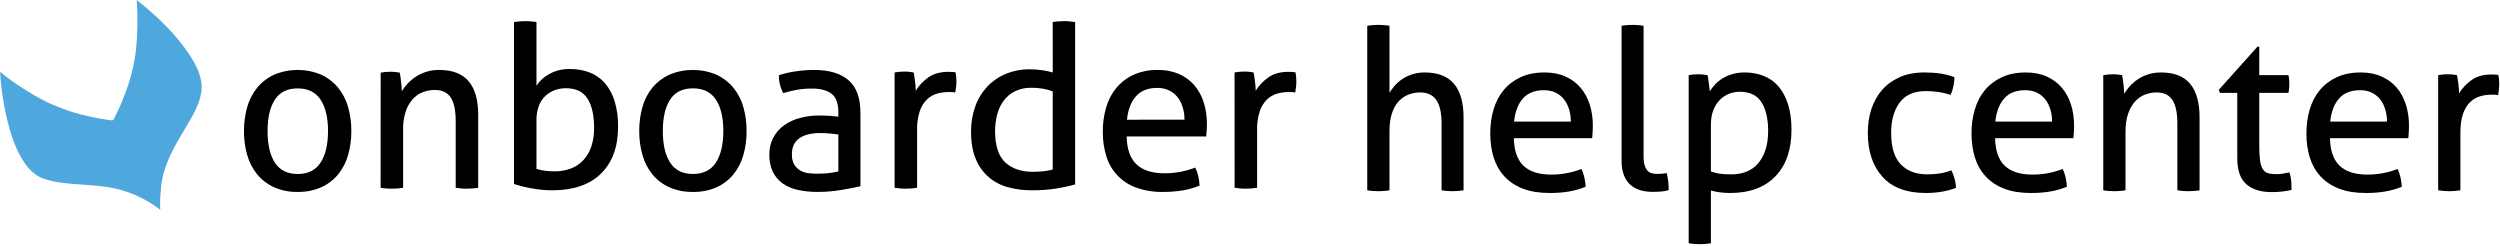
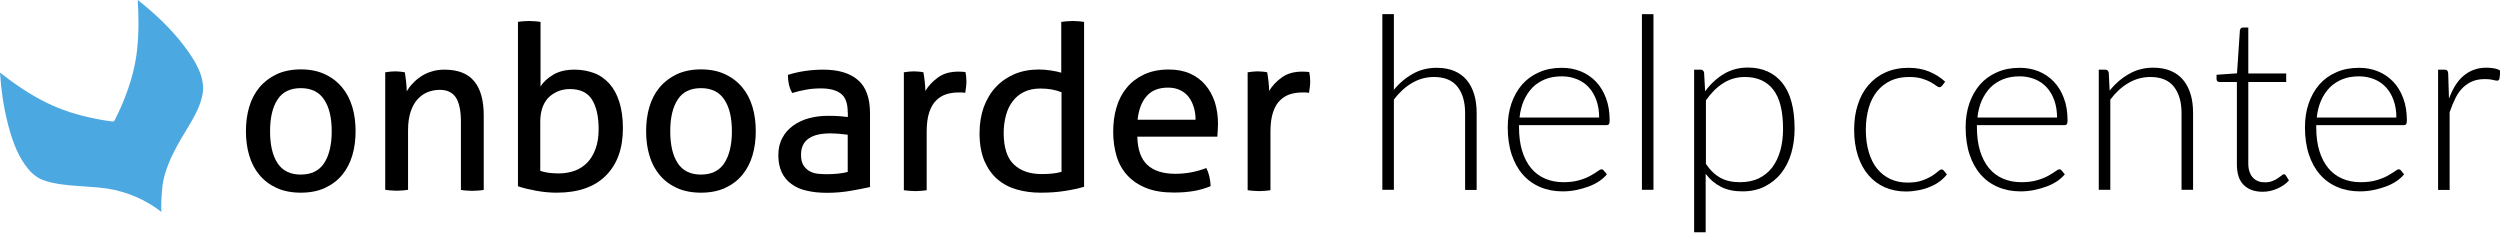
- <svg xmlns="http://www.w3.org/2000/svg" width="1537px" height="151px" viewBox="0 0 1537 151" version="1.1">
-   <defs />
-   <g id="Page-1" stroke="none" stroke-width="1" fill="none" fill-rule="evenodd">
-     <g id="Desktop" transform="translate(-117, -124)">
-       <g id="Group" transform="translate(117, 124)">
-         <g id="Group-6" transform="translate(840, 15)" fill="#000000">
-           <path d="M0.588,0.846 C1.6,0.662 2.727,0.524 3.969,0.432 C5.211,0.34 6.338,0.294 7.35,0.294 C8.362,0.294 9.512,0.34 10.8,0.432 C12.088,0.524 13.238,0.662 14.25,0.846 L14.25,41.97 C15.078,40.682 16.113,39.302 17.355,37.83 C18.597,36.358 20.115,35.001 21.909,33.759 C23.703,32.517 25.773,31.505 28.119,30.723 C30.465,29.941 33.064,29.55 35.916,29.55 C44.012,29.55 50.015,31.873 53.925,36.519 C57.835,41.165 59.79,48.042 59.79,57.15 L59.79,102 C58.778,102.184 57.651,102.322 56.409,102.414 C55.167,102.506 54.04,102.552 53.028,102.552 C52.016,102.552 50.889,102.506 49.647,102.414 C48.405,102.322 47.278,102.184 46.266,102 L46.266,60.876 C46.266,54.344 45.185,49.537 43.023,46.455 C40.861,43.373 37.572,41.832 33.156,41.832 C30.672,41.832 28.28,42.269 25.98,43.143 C23.68,44.017 21.656,45.397 19.908,47.283 C18.16,49.169 16.78,51.63 15.768,54.666 C14.756,57.702 14.25,61.382 14.25,65.706 L14.25,102 C13.238,102.184 12.088,102.322 10.8,102.414 C9.512,102.506 8.362,102.552 7.35,102.552 C6.43,102.552 5.326,102.506 4.038,102.414 C2.75,102.322 1.6,102.184 0.588,102 L0.588,0.846 Z M90.702,69.984 C90.886,77.712 92.887,83.37 96.705,86.958 C100.523,90.546 106.158,92.34 113.61,92.34 C120.142,92.34 126.352,91.19 132.24,88.89 C132.976,90.27 133.574,91.949 134.034,93.927 C134.494,95.905 134.77,97.86 134.862,99.792 C131.826,101.08 128.491,102.046 124.857,102.69 C121.223,103.334 117.198,103.656 112.782,103.656 C106.342,103.656 100.822,102.759 96.222,100.965 C91.622,99.171 87.827,96.641 84.837,93.375 C81.847,90.109 79.662,86.245 78.282,81.783 C76.902,77.321 76.212,72.422 76.212,67.086 C76.212,61.842 76.879,56.943 78.213,52.389 C79.547,47.835 81.594,43.879 84.354,40.521 C87.114,37.163 90.587,34.495 94.773,32.517 C98.959,30.539 103.904,29.55 109.608,29.55 C114.484,29.55 118.762,30.378 122.442,32.034 C126.122,33.69 129.204,35.967 131.688,38.865 C134.172,41.763 136.058,45.213 137.346,49.215 C138.634,53.217 139.278,57.564 139.278,62.256 C139.278,63.544 139.232,64.901 139.14,66.327 C139.048,67.753 138.956,68.972 138.864,69.984 L90.702,69.984 Z M125.754,59.772 C125.754,57.196 125.409,54.735 124.719,52.389 C124.029,50.043 123.017,47.996 121.683,46.248 C120.349,44.5 118.647,43.097 116.577,42.039 C114.507,40.981 112.046,40.452 109.194,40.452 C103.582,40.452 99.281,42.154 96.291,45.558 C93.301,48.962 91.484,53.7 90.84,59.772 L125.754,59.772 Z M156.942,0.846 C157.954,0.662 159.081,0.524 160.323,0.432 C161.565,0.34 162.692,0.294 163.704,0.294 C164.716,0.294 165.843,0.34 167.085,0.432 C168.327,0.524 169.454,0.662 170.466,0.846 L170.466,80.61 C170.466,83.186 170.696,85.21 171.156,86.682 C171.616,88.154 172.237,89.281 173.019,90.063 C173.801,90.845 174.721,91.351 175.779,91.581 C176.837,91.811 177.964,91.926 179.16,91.926 C179.988,91.926 180.931,91.88 181.989,91.788 C183.047,91.696 183.944,91.558 184.68,91.374 C185.508,94.594 185.922,98.09 185.922,101.862 C184.634,102.322 183.07,102.621 181.23,102.759 C179.39,102.897 177.688,102.966 176.124,102.966 C173.456,102.966 170.972,102.644 168.672,102 C166.372,101.356 164.348,100.298 162.6,98.826 C160.852,97.354 159.472,95.376 158.46,92.892 C157.448,90.408 156.942,87.326 156.942,83.646 L156.942,0.846 Z M198.204,31.206 C199.124,31.022 200.067,30.884 201.033,30.792 C201.999,30.7 202.988,30.654 204,30.654 C204.92,30.654 205.886,30.7 206.898,30.792 C207.91,30.884 208.876,31.022 209.796,31.206 C209.888,31.39 210.003,31.965 210.141,32.931 C210.279,33.897 210.417,34.932 210.555,36.036 C210.693,37.14 210.831,38.198 210.969,39.21 C211.107,40.222 211.176,40.866 211.176,41.142 C212.096,39.67 213.2,38.244 214.488,36.864 C215.776,35.484 217.317,34.242 219.111,33.138 C220.905,32.034 222.929,31.16 225.183,30.516 C227.437,29.872 229.944,29.55 232.704,29.55 C236.844,29.55 240.685,30.24 244.227,31.62 C247.769,33 250.805,35.139 253.335,38.037 C255.865,40.935 257.843,44.615 259.269,49.077 C260.695,53.539 261.408,58.806 261.408,64.878 C261.408,77.022 258.119,86.521 251.541,93.375 C244.963,100.229 235.648,103.656 223.596,103.656 C221.572,103.656 219.502,103.518 217.386,103.242 C215.27,102.966 213.43,102.598 211.866,102.138 L211.866,134.568 C210.762,134.752 209.589,134.89 208.347,134.982 C207.105,135.074 205.978,135.12 204.966,135.12 C203.954,135.12 202.827,135.074 201.585,134.982 C200.343,134.89 199.216,134.752 198.204,134.568 L198.204,31.206 Z M211.866,90.408 C213.614,91.052 215.408,91.512 217.248,91.788 C219.088,92.064 221.48,92.202 224.424,92.202 C227.736,92.202 230.772,91.673 233.532,90.615 C236.292,89.557 238.661,87.924 240.639,85.716 C242.617,83.508 244.181,80.725 245.331,77.367 C246.481,74.009 247.056,70.03 247.056,65.43 C247.056,58.07 245.699,52.228 242.985,47.904 C240.271,43.58 235.832,41.418 229.668,41.418 C227.368,41.418 225.16,41.832 223.044,42.66 C220.928,43.488 219.042,44.73 217.386,46.386 C215.73,48.042 214.396,50.135 213.384,52.665 C212.372,55.195 211.866,58.208 211.866,61.704 L211.866,90.408 Z M359.664,89.718 C360.4,91.006 361.044,92.616 361.596,94.548 C362.148,96.48 362.47,98.458 362.562,100.482 C357.134,102.598 350.924,103.656 343.932,103.656 C332.156,103.656 323.278,100.321 317.298,93.651 C311.318,86.981 308.328,77.988 308.328,66.672 C308.328,61.428 309.064,56.552 310.536,52.044 C312.008,47.536 314.193,43.626 317.091,40.314 C319.989,37.002 323.6,34.38 327.924,32.448 C332.248,30.516 337.262,29.55 342.966,29.55 C346.83,29.55 350.234,29.78 353.178,30.24 C356.122,30.7 358.928,31.436 361.596,32.448 C361.596,34.012 361.389,35.829 360.975,37.899 C360.561,39.969 359.986,41.786 359.25,43.35 C354.742,41.786 349.59,41.004 343.794,41.004 C336.71,41.004 331.42,43.35 327.924,48.042 C324.428,52.734 322.68,58.944 322.68,66.672 C322.68,75.504 324.658,81.967 328.614,86.061 C332.57,90.155 337.998,92.202 344.898,92.202 C347.658,92.202 350.211,92.018 352.557,91.65 C354.903,91.282 357.272,90.638 359.664,89.718 Z M386.574,69.984 C386.758,77.712 388.759,83.37 392.577,86.958 C396.395,90.546 402.03,92.34 409.482,92.34 C416.014,92.34 422.224,91.19 428.112,88.89 C428.848,90.27 429.446,91.949 429.906,93.927 C430.366,95.905 430.642,97.86 430.734,99.792 C427.698,101.08 424.363,102.046 420.729,102.69 C417.095,103.334 413.07,103.656 408.654,103.656 C402.214,103.656 396.694,102.759 392.094,100.965 C387.494,99.171 383.699,96.641 380.709,93.375 C377.719,90.109 375.534,86.245 374.154,81.783 C372.774,77.321 372.084,72.422 372.084,67.086 C372.084,61.842 372.751,56.943 374.085,52.389 C375.419,47.835 377.466,43.879 380.226,40.521 C382.986,37.163 386.459,34.495 390.645,32.517 C394.831,30.539 399.776,29.55 405.48,29.55 C410.356,29.55 414.634,30.378 418.314,32.034 C421.994,33.69 425.076,35.967 427.56,38.865 C430.044,41.763 431.93,45.213 433.218,49.215 C434.506,53.217 435.15,57.564 435.15,62.256 C435.15,63.544 435.104,64.901 435.012,66.327 C434.92,67.753 434.828,68.972 434.736,69.984 L386.574,69.984 Z M421.626,59.772 C421.626,57.196 421.281,54.735 420.591,52.389 C419.901,50.043 418.889,47.996 417.555,46.248 C416.221,44.5 414.519,43.097 412.449,42.039 C410.379,40.981 407.918,40.452 405.066,40.452 C399.454,40.452 395.153,42.154 392.163,45.558 C389.173,48.962 387.356,53.7 386.712,59.772 L421.626,59.772 Z M453.09,31.206 C454.102,31.022 455.091,30.884 456.057,30.792 C457.023,30.7 458.012,30.654 459.024,30.654 C460.036,30.654 460.979,30.7 461.853,30.792 C462.727,30.884 463.67,31.022 464.682,31.206 C464.958,32.586 465.234,34.449 465.51,36.795 C465.786,39.141 465.924,41.096 465.924,42.66 C466.844,41.096 468.017,39.532 469.443,37.968 C470.869,36.404 472.502,35.001 474.342,33.759 C476.182,32.517 478.298,31.505 480.69,30.723 C483.082,29.941 485.704,29.55 488.556,29.55 C496.652,29.55 502.632,31.873 506.496,36.519 C510.36,41.165 512.292,48.042 512.292,57.15 L512.292,102 C511.28,102.184 510.13,102.322 508.842,102.414 C507.554,102.506 506.404,102.552 505.392,102.552 C504.38,102.552 503.253,102.506 502.011,102.414 C500.769,102.322 499.642,102.184 498.63,102 L498.63,60.876 C498.63,54.344 497.618,49.537 495.594,46.455 C493.57,43.373 490.35,41.832 485.934,41.832 C483.358,41.832 480.92,42.292 478.62,43.212 C476.32,44.132 474.296,45.558 472.548,47.49 C470.8,49.422 469.397,51.929 468.339,55.011 C467.281,58.093 466.752,61.796 466.752,66.12 L466.752,102 C465.74,102.184 464.613,102.322 463.371,102.414 C462.129,102.506 461.002,102.552 459.99,102.552 C458.978,102.552 457.828,102.506 456.54,102.414 C455.252,102.322 454.102,102.184 453.09,102 L453.09,31.206 Z M535.476,42.108 L524.712,42.108 L524.16,40.176 L547.896,13.68 L549,13.68 L549,31.206 L566.94,31.206 C567.308,32.77 567.492,34.518 567.492,36.45 C567.492,37.462 567.446,38.428 567.354,39.348 C567.262,40.268 567.124,41.188 566.94,42.108 L549,42.108 L549,74.4 C549,78.264 549.161,81.346 549.483,83.646 C549.805,85.946 550.357,87.717 551.139,88.959 C551.921,90.201 552.979,91.029 554.313,91.443 C555.647,91.857 557.326,92.064 559.35,92.064 C560.914,92.064 562.386,91.949 563.766,91.719 C565.146,91.489 566.388,91.236 567.492,90.96 C568.136,92.8 568.527,94.686 568.665,96.618 C568.803,98.55 568.872,100.252 568.872,101.724 C567.032,102.184 565.1,102.529 563.076,102.759 C561.052,102.989 558.89,103.104 556.59,103.104 C549.966,103.104 544.791,101.494 541.065,98.274 C537.339,95.054 535.476,89.718 535.476,82.266 L535.476,42.108 Z M592.47,69.984 C592.654,77.712 594.655,83.37 598.473,86.958 C602.291,90.546 607.926,92.34 615.378,92.34 C621.91,92.34 628.12,91.19 634.008,88.89 C634.744,90.27 635.342,91.949 635.802,93.927 C636.262,95.905 636.538,97.86 636.63,99.792 C633.594,101.08 630.259,102.046 626.625,102.69 C622.991,103.334 618.966,103.656 614.55,103.656 C608.11,103.656 602.59,102.759 597.99,100.965 C593.39,99.171 589.595,96.641 586.605,93.375 C583.615,90.109 581.43,86.245 580.05,81.783 C578.67,77.321 577.98,72.422 577.98,67.086 C577.98,61.842 578.647,56.943 579.981,52.389 C581.315,47.835 583.362,43.879 586.122,40.521 C588.882,37.163 592.355,34.495 596.541,32.517 C600.727,30.539 605.672,29.55 611.376,29.55 C616.252,29.55 620.53,30.378 624.21,32.034 C627.89,33.69 630.972,35.967 633.456,38.865 C635.94,41.763 637.826,45.213 639.114,49.215 C640.402,53.217 641.046,57.564 641.046,62.256 C641.046,63.544 641,64.901 640.908,66.327 C640.816,67.753 640.724,68.972 640.632,69.984 L592.47,69.984 Z M627.522,59.772 C627.522,57.196 627.177,54.735 626.487,52.389 C625.797,50.043 624.785,47.996 623.451,46.248 C622.117,44.5 620.415,43.097 618.345,42.039 C616.275,40.981 613.814,40.452 610.962,40.452 C605.35,40.452 601.049,42.154 598.059,45.558 C595.069,48.962 593.252,53.7 592.608,59.772 L627.522,59.772 Z M658.986,31.206 C659.998,31.022 660.964,30.884 661.884,30.792 C662.804,30.7 663.77,30.654 664.782,30.654 C665.794,30.654 666.806,30.7 667.818,30.792 C668.83,30.884 669.75,31.022 670.578,31.206 C670.854,32.586 671.13,34.403 671.406,36.657 C671.682,38.911 671.82,40.82 671.82,42.384 C673.752,39.256 676.305,36.542 679.479,34.242 C682.653,31.942 686.724,30.792 691.692,30.792 C692.428,30.792 693.187,30.815 693.969,30.861 C694.751,30.907 695.418,30.976 695.97,31.068 C696.154,31.896 696.292,32.77 696.384,33.69 C696.476,34.61 696.522,35.576 696.522,36.588 C696.522,37.692 696.453,38.842 696.315,40.038 C696.177,41.234 696.016,42.384 695.832,43.488 C695.096,43.304 694.337,43.212 693.555,43.212 L691.692,43.212 C689.208,43.212 686.839,43.557 684.585,44.247 C682.331,44.937 680.307,46.156 678.513,47.904 C676.719,49.652 675.293,52.044 674.235,55.08 C673.177,58.116 672.648,62.026 672.648,66.81 L672.648,102 C671.636,102.184 670.509,102.322 669.267,102.414 C668.025,102.506 666.898,102.552 665.886,102.552 C664.874,102.552 663.747,102.506 662.505,102.414 C661.263,102.322 660.09,102.184 658.986,102 L658.986,31.206 Z" id="onboarder-help-cente" />
-         </g>
-         <g id="Akeneo_Onboarder_Logo" fill-rule="nonzero">
-           <path d="M98.575,129 C98.258,126.309 98.379,121.056 99.17,113.594 C99.764,109.026 100.946,104.553 102.688,100.286 C105.544,92.741 109.751,85.864 113.854,78.941 C117.856,72.212 122.388,64.89 123.718,57.057 C125.477,46.765 118.656,36.222 112.747,28.38 C104.66,17.633 94.61,8.353 84.048,0 C84.786,10.127 84.649,20.299 83.639,30.403 C82.505,39.894 80.175,49.205 76.706,58.115 C74.837,63.047 72.706,67.877 70.323,72.583 C69.569,74.078 69.504,74.105 67.847,73.892 C66.573,73.716 65.298,73.53 64.032,73.326 C61.34,72.899 58.669,72.398 56.02,71.822 C46.545,69.886 37.342,66.803 28.615,62.644 C18.448,57.505 8.856,51.305 0,44.148 C0.626,54.34 2.165,64.456 4.597,74.375 C6.858,83.432 9.901,92.704 15.308,100.425 C18.016,104.286 21.477,107.766 25.935,109.529 C29.987,110.992 34.202,111.958 38.488,112.406 C47.477,113.604 56.588,113.557 65.558,114.921 C77.596,116.699 88.969,121.549 98.575,129" id="Shape" fill="#4EA7DD" />
-           <path d="M183.005,117.992 C178.024,118.101 173.079,117.126 168.504,115.134 C164.507,113.333 160.967,110.636 158.152,107.248 C155.318,103.761 153.225,99.722 152.003,95.382 C150.631,90.557 149.957,85.557 150.002,80.537 C149.963,75.536 150.636,70.555 152.003,65.749 C153.227,61.409 155.32,57.371 158.152,53.882 C160.974,50.486 164.511,47.769 168.504,45.931 C177.781,42.023 188.219,42.023 197.496,45.931 C201.492,47.764 205.03,50.482 207.848,53.882 C210.68,57.371 212.773,61.409 213.997,65.749 C215.364,70.555 216.037,75.536 215.998,80.537 C216.043,85.557 215.369,90.557 213.997,95.382 C212.775,99.722 210.682,103.761 207.848,107.248 C205.037,110.64 201.496,113.337 197.496,115.134 C192.924,117.125 187.982,118.1 183.005,117.992 Z M183.005,106.97 C189.355,106.97 194.048,104.641 197.083,99.984 C200.118,95.326 201.647,88.86 201.672,80.584 C201.672,72.308 200.142,65.866 197.083,61.258 C194.024,56.65 189.331,54.346 183.005,54.346 C176.654,54.346 171.982,56.65 168.99,61.258 C165.999,65.866 164.503,72.308 164.503,80.584 C164.503,88.872 165.999,95.339 168.99,99.984 C171.982,104.629 176.654,106.957 183.005,106.97 Z" id="Shape" fill="#000000" />
-           <path d="M234.028,44.652 C235.05,44.469 236.054,44.331 237.03,44.24 C238.006,44.148 239.009,44.102 240.032,44.102 C240.991,44.099 241.949,44.145 242.903,44.24 C243.786,44.331 244.762,44.469 245.766,44.652 C246.045,46.041 246.327,47.906 246.612,50.248 C246.863,52.192 247.003,54.149 247.03,56.11 C248.049,54.427 249.242,52.853 250.589,51.413 C252.071,49.825 253.737,48.415 255.552,47.212 C259.818,44.417 264.837,42.95 269.957,43.001 C278.154,43.001 284.211,45.322 288.126,49.964 C292.042,54.605 294,61.482 294,70.594 L294,115.45 C292.844,115.649 291.677,115.787 290.506,115.862 C289.204,115.954 288.033,116 287.011,116 C285.989,116 284.846,116 283.582,115.862 C282.435,115.784 281.294,115.646 280.162,115.45 L280.162,74.327 C280.162,67.796 279.136,62.989 277.086,59.907 C275.035,56.825 271.773,55.296 267.299,55.321 C264.754,55.303 262.23,55.77 259.864,56.697 C257.506,57.633 255.401,59.096 253.712,60.971 C251.786,63.166 250.335,65.726 249.446,68.493 C248.295,72.083 247.751,75.837 247.838,79.602 L247.838,115.45 C246.703,115.646 245.559,115.784 244.409,115.862 C243.154,115.954 242.011,116 240.989,116 C239.967,116 238.796,116 237.494,115.862 C236.323,115.787 235.156,115.649 234,115.45 L234.028,44.652 Z" id="Shape" fill="#000000" />
-           <path d="M316,13.554 C317.134,13.357 318.277,13.218 319.425,13.138 C320.662,13.046 321.803,13 322.849,13 C323.87,13 325.03,13 326.339,13.138 C327.508,13.215 328.673,13.354 329.828,13.554 L329.828,52.71 C331.781,49.672 334.488,47.186 337.689,45.491 C341.621,43.356 346.055,42.301 350.533,42.436 C354.585,42.395 358.609,43.099 362.403,44.513 C366,45.883 369.21,48.1 371.758,50.974 C374.536,54.205 376.604,57.978 377.828,62.051 C379.366,67.21 380.096,72.575 379.99,77.955 C379.99,90.176 376.525,99.733 369.596,106.625 C362.666,113.517 352.668,116.975 339.601,117 C335.36,116.985 331.13,116.59 326.96,115.818 C323.245,115.185 319.582,114.281 316,113.114 L316,13.554 Z M329.828,103.81 C331.575,104.382 333.375,104.778 335.202,104.991 C337.17,105.224 339.15,105.338 341.132,105.333 C344.387,105.356 347.62,104.806 350.682,103.708 C353.556,102.685 356.158,101.024 358.292,98.853 C360.557,96.47 362.293,93.639 363.387,90.545 C364.71,86.685 365.338,82.623 365.243,78.546 C365.243,70.866 363.894,64.894 361.197,60.629 C358.499,56.365 354.044,54.233 347.833,54.233 C345.674,54.238 343.53,54.59 341.485,55.276 C339.352,55.996 337.384,57.128 335.693,58.608 C333.817,60.289 332.359,62.381 331.434,64.718 C330.289,67.659 329.743,70.797 329.828,73.949 L329.828,103.81 Z" id="Shape" fill="#000000" />
-           <path d="M426.018,117.99 C421.025,118.105 416.067,117.129 411.48,115.131 C407.476,113.331 403.93,110.633 401.112,107.24 C398.286,103.742 396.206,99.69 395.005,95.339 C393.628,90.512 392.953,85.509 393.003,80.486 C392.958,75.481 393.633,70.497 395.005,65.688 C396.223,61.345 398.314,57.303 401.149,53.815 C403.97,50.444 407.5,47.752 411.48,45.933 C420.764,42.022 431.208,42.022 440.492,45.933 C444.488,47.772 448.028,50.49 450.851,53.889 C453.686,57.377 455.777,61.419 456.995,65.762 C458.367,70.571 459.042,75.556 458.997,80.56 C459.047,85.583 458.372,90.587 456.995,95.413 C455.779,99.757 453.687,103.8 450.851,107.287 C448.035,110.677 444.492,113.375 440.492,115.178 C435.921,117.149 430.986,118.108 426.018,117.99 Z M426.018,106.962 C432.374,106.962 437.073,104.632 440.116,99.971 C443.158,95.311 444.689,88.841 444.707,80.56 C444.707,72.279 443.177,65.834 440.116,61.223 C437.054,56.612 432.355,54.307 426.018,54.307 C419.663,54.307 414.989,56.612 411.995,61.223 C409.001,65.834 407.504,72.279 407.504,80.56 C407.504,88.853 409.001,95.324 411.995,99.971 C414.989,104.619 419.663,106.949 426.018,106.962 Z" id="Shape" fill="#000000" />
-           <path d="M515.423,69.079 C515.423,63.583 514.024,59.764 511.227,57.622 C508.429,55.481 504.368,54.426 499.046,54.457 C495.971,54.442 492.9,54.7 489.871,55.227 C487.056,55.729 484.275,56.402 481.542,57.242 C479.698,53.863 478.784,50.058 478.89,46.212 C482.316,45.128 485.828,44.333 489.387,43.836 C493.047,43.291 496.741,43.012 500.442,43 C509.747,43 516.841,45.117 521.723,49.35 C526.605,53.584 529.031,60.358 529,69.673 L529,114.506 C525.737,115.249 521.769,116.016 517.098,116.809 C512.382,117.604 507.607,118.001 502.824,117.997 C498.661,118.04 494.507,117.619 490.438,116.744 C487.067,116.043 483.875,114.663 481.059,112.687 C478.508,110.847 476.46,108.399 475.103,105.566 C473.624,102.277 472.908,98.697 473.009,95.093 C472.805,87.922 476.224,81.128 482.11,77.008 C485.032,74.945 488.304,73.429 491.769,72.533 C495.505,71.532 499.356,71.026 503.224,71.029 C506.214,71.029 508.664,71.1 510.575,71.242 C512.483,71.382 514.093,71.549 515.405,71.734 L515.423,69.079 Z M515.423,82.625 C514.018,82.439 512.25,82.253 510.101,82.068 C507.951,81.882 506.136,81.789 504.648,81.789 C498.86,81.789 494.449,82.86 491.415,85.001 C488.382,87.143 486.865,90.402 486.865,94.777 C486.742,97.067 487.274,99.343 488.401,101.341 C489.357,102.856 490.683,104.105 492.253,104.971 C493.835,105.821 495.572,106.346 497.362,106.513 C499.223,106.698 501,106.791 502.684,106.791 C504.903,106.786 507.121,106.668 509.328,106.438 C511.384,106.245 513.422,105.894 515.423,105.389 L515.423,82.625 Z" id="Shape" fill="#000000" />
-           <path d="M550.009,44.551 C551.031,44.367 552.006,44.23 552.935,44.138 C553.863,44.046 554.848,44 555.869,44 C556.891,44 557.921,44 558.943,44.138 C559.879,44.217 560.81,44.355 561.729,44.551 C562.007,45.941 562.286,47.763 562.565,50.017 C562.826,51.917 562.968,53.831 562.992,55.749 C565.004,52.551 567.636,49.779 570.737,47.592 C573.956,45.307 578.082,44.165 583.115,44.165 C583.858,44.165 584.629,44.165 585.418,44.239 C586.096,44.272 586.772,44.339 587.443,44.441 C587.634,45.308 587.773,46.185 587.861,47.068 C587.954,47.987 588,48.96 588,49.971 C587.999,51.125 587.93,52.278 587.796,53.425 C587.656,54.628 587.489,55.776 587.304,56.879 C586.55,56.694 585.777,56.601 585,56.603 L583.143,56.603 C580.691,56.58 578.25,56.921 575.9,57.614 C573.58,58.327 571.47,59.589 569.752,61.288 C567.765,63.317 566.283,65.777 565.425,68.472 C564.244,72.271 563.704,76.238 563.827,80.211 L563.827,115.449 C562.693,115.646 561.55,115.784 560.401,115.862 C559.147,115.954 558.005,116 556.983,116 C555.962,116 554.81,116 553.557,115.862 C552.303,115.724 551.114,115.633 550,115.449 L550.009,44.551 Z" id="Shape" fill="#000000" />
-           <path d="M647.217,13.554 C648.381,13.353 649.554,13.215 650.733,13.138 C652.051,13.046 653.173,13 654.109,13 C655.044,13 656.297,13 657.559,13.138 C658.713,13.217 659.861,13.356 661,13.554 L661,113.389 C657.073,114.484 653.083,115.341 649.05,115.955 C644.16,116.683 639.221,117.032 634.276,116.998 C629.407,117.03 624.556,116.409 619.857,115.152 C610.819,112.835 603.434,106.418 599.959,97.863 C597.989,93.334 597.004,87.735 597.004,81.064 C596.933,75.724 597.813,70.413 599.603,65.373 C601.203,60.87 603.717,56.736 606.99,53.226 C610.198,49.829 614.107,47.154 618.454,45.38 C623.162,43.481 628.209,42.539 633.294,42.611 C635.767,42.613 638.236,42.798 640.681,43.165 C642.893,43.475 645.08,43.937 647.226,44.549 L647.217,13.554 Z M647.217,56.179 C645.265,55.419 643.237,54.862 641.167,54.518 C638.844,54.132 636.491,53.943 634.136,53.955 C630.688,53.873 627.268,54.588 624.149,56.041 C621.405,57.371 619.018,59.322 617.183,61.736 C615.282,64.298 613.898,67.196 613.106,70.274 C612.187,73.789 611.738,77.407 611.769,81.036 C611.862,89.836 613.972,96.131 618.099,99.922 C622.226,103.712 627.852,105.611 634.977,105.617 C637.235,105.625 639.493,105.508 641.738,105.266 C643.591,105.074 645.424,104.725 647.217,104.223 L647.217,56.179 Z" id="Shape" fill="#000000" />
-           <path d="M692.663,83.893 C692.85,91.725 694.879,97.456 698.751,101.084 C702.623,104.712 708.342,106.529 715.907,106.536 C722.373,106.564 728.787,105.376 734.812,103.034 C735.651,104.65 736.277,106.367 736.674,108.142 C737.132,110.091 737.413,112.078 737.511,114.077 C734.25,115.43 730.847,116.415 727.365,117.012 C723.318,117.691 719.219,118.018 715.115,117.987 C709.391,118.122 703.692,117.2 698.304,115.266 C689.491,112.044 682.736,104.836 680.106,95.846 C678.661,91.026 677.951,86.017 678.003,80.986 C677.969,75.962 678.652,70.958 680.032,66.126 C681.269,61.741 683.391,57.655 686.268,54.118 C689.139,50.661 692.749,47.89 696.834,46.01 C701.57,43.912 706.714,42.887 711.895,43.01 C716.369,42.914 720.812,43.772 724.926,45.527 C728.53,47.102 731.733,49.463 734.3,52.437 C736.891,55.496 738.841,59.042 740.034,62.866 C741.377,67.139 742.04,71.595 741.998,76.073 C741.998,77.383 741.998,78.748 741.858,80.197 C741.719,81.645 741.672,82.871 741.579,83.912 L692.663,83.893 Z M728.231,73.556 C728.235,71.042 727.881,68.54 727.179,66.126 C726.541,63.885 725.497,61.779 724.098,59.913 C722.711,58.123 720.939,56.666 718.913,55.65 C716.593,54.535 714.041,53.984 711.466,54.043 C705.782,54.043 701.42,55.768 698.379,59.216 C695.338,62.665 693.495,67.46 692.85,73.603 L728.231,73.556 Z" id="Shape" fill="#000000" />
-           <path d="M759,44.551 C760.022,44.367 760.997,44.23 761.926,44.138 C762.855,44.046 763.839,44 764.861,44 C765.883,44 766.914,44 767.936,44.138 C768.873,44.217 769.803,44.355 770.722,44.551 C771.001,45.941 771.28,47.763 771.558,50.017 C771.82,51.917 771.962,53.831 771.986,55.749 C774.015,52.546 776.667,49.773 779.788,47.592 C782.971,45.307 787.08,44.165 792.114,44.165 C792.857,44.165 793.628,44.165 794.418,44.239 C795.096,44.272 795.772,44.339 796.443,44.441 C796.634,45.308 796.773,46.185 796.861,47.068 C796.954,47.987 797,48.96 797,49.971 C796.999,51.125 796.93,52.278 796.796,53.425 C796.656,54.628 796.489,55.776 796.303,56.879 C795.55,56.694 794.776,56.601 794,56.603 L792.142,56.603 C789.704,56.593 787.277,56.943 784.943,57.641 C782.623,58.355 780.512,59.616 778.794,61.316 C776.807,63.345 775.324,65.805 774.466,68.499 C773.28,72.301 772.737,76.271 772.859,80.248 L772.859,115.449 C771.724,115.646 770.58,115.784 769.431,115.862 C768.177,115.954 767.035,116 766.013,116 C764.991,116 763.849,116 762.585,115.862 C761.322,115.724 760.143,115.633 759.028,115.449 L759,44.551 Z" id="Shape" fill="#000000" />
-         </g>
+ <svg xmlns="http://www.w3.org/2000/svg" version="1.1" id="Logo_AKENEO_-_Couleur_-_Fond_Noir" x="0px" y="0px" width="1906px" height="178px" viewBox="0 0 1906 178" style="enable-background:new 0 0 1906 178;" xml:space="preserve">
+   <style type="text/css">
+ 	.st0{fill:#4CA8E0;}
+ </style>
+   <g>
+     <g>
+       <g>
+         <path class="st0" d="M123.1,161.6c-0.4-3.4-0.2-9.9,0.7-19.3c0.6-5.7,2.3-11.3,4.4-16.7c3.6-9.4,8.8-18.1,14-26.7     c5-8.4,10.7-17.6,12.3-27.4c2.2-12.9-6.3-26.1-13.7-35.9C130.7,22.1,118.2,10.4,105,0c0.8,12.4,0.9,25.5-0.5,38.1     c-1.3,11.9-4.4,23.5-8.7,34.7c-2.3,6.2-5,12.2-8,18.1c-0.9,1.9-1,1.9-3.1,1.6c-1.6-0.2-3.2-0.4-4.8-0.7c-3.4-0.5-6.7-1.2-10-1.9     c-11.8-2.5-23.4-6.2-34.2-11.5C23,72.2,11.1,64.1,0,55.3C0.8,68,2.6,80.8,5.7,93.1c2.8,11.4,6.6,23,13.4,32.6     c3.4,4.8,7.7,9.2,13.3,11.4c5,2,10.4,2.9,15.7,3.6c11.2,1.5,22.6,1.4,33.8,3.1C97,146.2,111,152.2,123.1,161.6" />
      </g>
+       <g>
+         <path d="M229.3,146.9c-7,0-13.1-1.2-18.4-3.6c-5.2-2.4-9.6-5.7-13.1-9.9c-3.5-4.2-6.1-9.1-7.8-14.9c-1.7-5.7-2.5-11.9-2.5-18.5     c0-6.6,0.8-12.8,2.5-18.5c1.7-5.7,4.3-10.7,7.8-14.9c3.5-4.2,7.9-7.5,13.1-10c5.2-2.4,11.4-3.7,18.4-3.7c7,0,13.1,1.2,18.4,3.7     c5.2,2.4,9.6,5.8,13.1,10c3.5,4.2,6.1,9.2,7.8,14.9c1.7,5.7,2.5,11.9,2.5,18.5c0,6.6-0.8,12.8-2.5,18.5     c-1.7,5.7-4.3,10.7-7.8,14.9c-3.5,4.2-7.9,7.5-13.1,9.9S236.3,146.9,229.3,146.9z M229.3,133.1c8,0,14-2.9,17.8-8.7     c3.8-5.8,5.8-13.9,5.8-24.3c0-10.4-1.9-18.4-5.8-24.2c-3.8-5.8-9.8-8.7-17.8-8.7c-8,0-14,2.9-17.7,8.7     c-3.8,5.8-5.7,13.8-5.7,24.2c0,10.4,1.9,18.5,5.7,24.3C215.4,130.2,221.3,133.1,229.3,133.1z" />
+         <path d="M293.8,55.1c1.3-0.2,2.5-0.4,3.8-0.5c1.2-0.1,2.5-0.2,3.8-0.2c1.3,0,2.5,0.1,3.6,0.2c1.1,0.1,2.3,0.3,3.6,0.5     c0.3,1.7,0.7,4.1,1,7.1c0.3,3,0.5,5.4,0.5,7.4c1.2-2,2.6-4,4.5-5.9c1.8-2,3.9-3.8,6.2-5.3c2.3-1.6,5-2.9,8-3.8     c3-1,6.4-1.5,10-1.5c10.3,0,17.8,2.9,22.7,8.8c4.9,5.9,7.3,14.6,7.3,26.1v56.8c-1.3,0.2-2.7,0.4-4.4,0.5     c-1.6,0.1-3.1,0.2-4.4,0.2c-1.3,0-2.7-0.1-4.3-0.2c-1.6-0.1-3-0.3-4.3-0.5V92.7c0-8.3-1.3-14.4-3.8-18.3     c-2.6-3.9-6.6-5.9-12.2-5.9c-3.3,0-6.4,0.6-9.3,1.7c-2.9,1.2-5.5,3-7.7,5.4c-2.2,2.4-4,5.6-5.3,9.5c-1.3,3.9-2,8.6-2,14.1v45.5     c-1.3,0.2-2.7,0.4-4.3,0.5c-1.6,0.1-3,0.2-4.3,0.2c-1.3,0-2.7-0.1-4.4-0.2c-1.6-0.1-3.1-0.3-4.4-0.5V55.1z" />
+         <path d="M394.7,16.7c1.3-0.2,2.7-0.4,4.3-0.5c1.6-0.1,3-0.2,4.3-0.2c1.3,0,2.7,0.1,4.4,0.2c1.6,0.1,3.1,0.3,4.4,0.5V66     c2.1-3.5,5.4-6.5,9.8-9.1c4.4-2.6,9.8-3.8,16.1-3.8c5.4,0,10.3,0.9,14.9,2.6s8.4,4.5,11.7,8.1c3.3,3.7,5.8,8.3,7.6,14     c1.8,5.7,2.7,12.3,2.7,20c0,15.4-4.3,27.4-13,36.1c-8.7,8.7-21.2,13-37.5,13c-5.1,0-10.4-0.5-15.8-1.5c-5.4-1-10-2.1-13.7-3.4     V16.7z M412,130.3c2.1,0.7,4.3,1.2,6.7,1.5c2.4,0.3,4.9,0.4,7.4,0.4c4.3,0,8.3-0.7,12-2c3.7-1.3,6.8-3.4,9.5-6.1     c2.7-2.7,4.8-6.2,6.4-10.5c1.6-4.3,2.4-9.3,2.4-15.1c0-9.7-1.7-17.2-5.1-22.6c-3.4-5.4-9-8-16.8-8c-2.7,0-5.3,0.4-8,1.3     c-2.6,0.9-5,2.3-7.3,4.2c-2.2,1.9-4,4.5-5.3,7.7c-1.3,3.2-2,7.1-2,11.6V130.3z" />
+         <path d="M534.4,146.9c-7,0-13.1-1.2-18.4-3.6c-5.2-2.4-9.6-5.7-13.1-9.9c-3.5-4.2-6.1-9.1-7.8-14.9c-1.7-5.7-2.5-11.9-2.5-18.5     c0-6.6,0.8-12.8,2.5-18.5c1.7-5.7,4.3-10.7,7.8-14.9c3.5-4.2,7.9-7.5,13.1-10c5.2-2.4,11.4-3.7,18.4-3.7c7,0,13.1,1.2,18.4,3.7     c5.2,2.4,9.6,5.8,13.1,10c3.5,4.2,6.1,9.2,7.8,14.9c1.7,5.7,2.5,11.9,2.5,18.5c0,6.6-0.8,12.8-2.5,18.5     c-1.7,5.7-4.3,10.7-7.8,14.9c-3.5,4.2-7.9,7.5-13.1,9.9S541.4,146.9,534.4,146.9z M534.4,133.1c8,0,14-2.9,17.8-8.7     c3.8-5.8,5.8-13.9,5.8-24.3c0-10.4-1.9-18.4-5.8-24.2c-3.8-5.8-9.8-8.7-17.8-8.7s-14,2.9-17.7,8.7c-3.8,5.8-5.7,13.8-5.7,24.2     c0,10.4,1.9,18.5,5.7,24.3C520.5,130.2,526.4,133.1,534.4,133.1z" />
+         <path d="M646.3,85.7c0-6.9-1.7-11.7-5.2-14.3c-3.5-2.7-8.6-4-15.2-4c-4.1,0-7.9,0.3-11.5,1c-3.6,0.6-7,1.5-10.4,2.5     c-2.2-3.8-3.3-8.4-3.3-13.8c4-1.3,8.3-2.3,13.1-3c4.8-0.7,9.4-1,13.8-1c11.7,0,20.5,2.7,26.6,8c6.1,5.3,9.1,13.8,9.1,25.4v56.1     c-4.1,0.9-9,1.9-14.9,2.9c-5.8,1-11.8,1.5-17.8,1.5c-5.7,0-10.9-0.5-15.5-1.6c-4.6-1-8.5-2.7-11.7-5.1c-3.2-2.3-5.7-5.3-7.4-8.9     c-1.7-3.6-2.6-8-2.6-13.1c0-5,1-9.4,3.1-13.2c2-3.8,4.8-6.9,8.3-9.4c3.5-2.5,7.5-4.4,12.1-5.6c4.5-1.2,9.3-1.8,14.3-1.8     c3.7,0,6.8,0.1,9.2,0.3c2.4,0.2,4.4,0.4,6,0.6V85.7z M646.3,102.7c-1.7-0.2-4-0.5-6.6-0.7c-2.7-0.2-5-0.3-6.8-0.3     c-7.2,0-12.7,1.3-16.5,4c-3.8,2.7-5.7,6.8-5.7,12.2c0,3.5,0.6,6.2,1.9,8.2c1.3,2,2.9,3.5,4.8,4.5c1.9,1,4,1.7,6.4,1.9     c2.3,0.2,4.5,0.3,6.6,0.3c2.7,0,5.4-0.1,8.3-0.4c2.9-0.3,5.4-0.7,7.6-1.3V102.7z" />
+         <path d="M689.3,55.1c1.3-0.2,2.5-0.4,3.7-0.5c1.2-0.1,2.4-0.2,3.7-0.2c1.3,0,2.6,0.1,3.8,0.2c1.3,0.1,2.4,0.3,3.5,0.5     c0.3,1.7,0.7,4.1,1,6.9c0.3,2.9,0.5,5.3,0.5,7.3c2.4-4,5.7-7.4,9.7-10.3c4-2.9,9.2-4.4,15.5-4.4c0.9,0,1.9,0,2.9,0.1     c1,0.1,1.8,0.1,2.5,0.3c0.2,1,0.4,2.2,0.5,3.3c0.1,1.2,0.2,2.4,0.2,3.7c0,1.4-0.1,2.9-0.3,4.4c-0.2,1.5-0.4,3-0.6,4.4     c-0.9-0.2-1.9-0.3-2.9-0.3c-1,0-1.8,0-2.4,0c-3.1,0-6.1,0.4-9,1.3c-2.9,0.9-5.4,2.4-7.7,4.6c-2.3,2.2-4.1,5.2-5.4,9.1     c-1.3,3.8-2,8.8-2,14.9v44.6c-1.3,0.2-2.7,0.4-4.3,0.5c-1.6,0.1-3,0.2-4.3,0.2c-1.3,0-2.7-0.1-4.3-0.2c-1.6-0.1-3.1-0.3-4.5-0.5     V55.1z" />
+         <path d="M809.3,16.7c1.3-0.2,2.7-0.4,4.4-0.5c1.6-0.1,3-0.2,4.2-0.2c1.3,0,2.7,0.1,4.3,0.2c1.6,0.1,3,0.3,4.3,0.5v125.7     c-4.4,1.3-9.4,2.4-14.9,3.2c-5.5,0.9-11.6,1.3-18.4,1.3c-6.3,0-12.3-0.8-17.9-2.4c-5.7-1.6-10.6-4.2-14.8-7.8     c-4.2-3.6-7.5-8.3-10-14c-2.4-5.7-3.7-12.8-3.7-21.2c0-7.2,1.1-13.8,3.2-19.8c2.2-5.9,5.2-11,9.2-15.3c4-4.3,8.7-7.5,14.2-9.9     c5.5-2.3,11.7-3.5,18.4-3.5c3,0,6.1,0.2,9.2,0.7c3.1,0.5,5.8,1,8.1,1.7V16.7z M809.3,70.3c-2.3-0.9-4.8-1.6-7.5-2.1     c-2.7-0.5-5.6-0.7-8.7-0.7c-4.8,0-8.9,0.9-12.4,2.6c-3.5,1.7-6.4,4.1-8.7,7.2c-2.3,3-4,6.6-5.1,10.8c-1.1,4.1-1.7,8.7-1.7,13.6     c0.1,11.1,2.7,19,7.9,23.8c5.1,4.8,12.1,7.2,21,7.2c3,0,5.8-0.1,8.4-0.4c2.6-0.3,4.8-0.7,6.8-1.3V70.3z" />
+         <path d="M867.1,104.2c0.2,9.8,2.8,17,7.6,21.5c4.8,4.5,12,6.8,21.4,6.8c8.3,0,16.1-1.5,23.6-4.4c0.9,1.7,1.7,3.9,2.3,6.4     c0.6,2.5,0.9,5,1,7.4c-3.8,1.6-8.1,2.9-12.7,3.7c-4.6,0.8-9.7,1.2-15.3,1.2c-8.2,0-15.2-1.1-21-3.4c-5.8-2.3-10.6-5.5-14.4-9.6     c-3.8-4.1-6.6-9-8.3-14.7c-1.7-5.7-2.6-11.9-2.6-18.6c0-6.6,0.8-12.9,2.5-18.6c1.7-5.8,4.3-10.8,7.8-15     c3.5-4.3,7.9-7.6,13.2-10.1c5.3-2.5,11.6-3.8,18.8-3.8c6.2,0,11.6,1,16.3,3.1c4.7,2.1,8.6,5,11.7,8.7c3.1,3.7,5.5,8,7.2,13.1     c1.6,5.1,2.4,10.6,2.4,16.5c0,1.6-0.1,3.4-0.2,5.2c-0.1,1.8-0.2,3.4-0.3,4.6H867.1z M911.5,91.3c0-3.3-0.4-6.4-1.3-9.4     c-0.9-3-2.2-5.6-3.8-7.8c-1.7-2.2-3.8-4-6.5-5.3c-2.6-1.3-5.7-2-9.4-2c-7.1,0-12.6,2.2-16.3,6.5c-3.8,4.3-6.1,10.3-6.9,18H911.5z     " />
+         <path d="M951.4,55.1c1.3-0.2,2.5-0.4,3.7-0.5c1.2-0.1,2.4-0.2,3.7-0.2c1.3,0,2.6,0.1,3.8,0.2c1.3,0.1,2.4,0.3,3.5,0.5     c0.3,1.7,0.7,4.1,1,6.9c0.3,2.9,0.5,5.3,0.5,7.3c2.4-4,5.7-7.4,9.7-10.3c4-2.9,9.2-4.4,15.5-4.4c0.9,0,1.9,0,2.9,0.1     c1,0.1,1.8,0.1,2.5,0.3c0.2,1,0.4,2.2,0.5,3.3c0.1,1.2,0.2,2.4,0.2,3.7c0,1.4-0.1,2.9-0.3,4.4c-0.2,1.5-0.4,3-0.6,4.4     c-0.9-0.2-1.9-0.3-2.9-0.3c-1,0-1.8,0-2.4,0c-3.1,0-6.1,0.4-9,1.3c-2.9,0.9-5.4,2.4-7.7,4.6c-2.3,2.2-4.1,5.2-5.4,9.1     c-1.3,3.8-2,8.8-2,14.9v44.6c-1.3,0.2-2.7,0.4-4.3,0.5c-1.6,0.1-3,0.2-4.3,0.2c-1.3,0-2.7-0.1-4.3-0.2c-1.6-0.1-3.1-0.3-4.5-0.5     V55.1z" />
+       </g>
+     </g>
+     <g>
+       <path d="M1062.6,68.6c4.2-5.2,9.1-9.3,14.5-12.3c5.4-3.1,11.5-4.6,18.3-4.6c5,0,9.5,0.8,13.3,2.4c3.8,1.6,7,3.9,9.5,6.9    c2.5,3,4.4,6.6,5.7,10.9c1.3,4.2,1.9,9,1.9,14.4v58.5h-8.8V86.2c0-8.6-2-15.3-5.9-20.2c-3.9-4.9-9.9-7.3-17.9-7.3    c-5.9,0-11.5,1.5-16.7,4.6c-5.2,3-9.8,7.3-13.8,12.6v68.8h-8.8V10.8h8.8V68.6z" />
+       <path d="M1158.1,95.3V97c0,6.9,0.8,12.9,2.4,18.1c1.6,5.2,3.9,9.6,6.8,13.1c2.9,3.5,6.5,6.2,10.7,8c4.2,1.8,8.8,2.7,14,2.7    c4.6,0,8.6-0.5,12-1.5c3.4-1,6.2-2.1,8.5-3.4c2.3-1.3,4.1-2.4,5.5-3.4c1.3-1,2.3-1.5,2.9-1.5c0.8,0,1.4,0.3,1.8,0.9l2.4,2.9    c-1.5,1.8-3.4,3.6-5.8,5.2c-2.4,1.6-5.1,3-8.1,4.1c-3,1.1-6.2,2-9.6,2.7c-3.4,0.7-6.8,1-10.3,1c-6.3,0-12-1.1-17.1-3.3    c-5.2-2.2-9.6-5.4-13.2-9.5c-3.7-4.2-6.5-9.3-8.5-15.3c-2-6-3-13-3-20.7c0-6.6,0.9-12.6,2.8-18.2c1.9-5.5,4.6-10.3,8.1-14.4    c3.5-4,7.9-7.2,13-9.4c5.1-2.3,10.9-3.4,17.4-3.4c5.2,0,9.9,0.9,14.4,2.7c4.4,1.8,8.2,4.4,11.5,7.8c3.3,3.4,5.8,7.6,7.7,12.6    c1.9,5,2.8,10.7,2.8,17.1c0,1.3-0.2,2.3-0.6,2.8c-0.4,0.5-1,0.7-1.8,0.7H1158.1z M1219.2,89.7c0-4.9-0.7-9.3-2.1-13.2    c-1.4-3.9-3.3-7.2-5.8-9.9c-2.5-2.7-5.5-4.8-9-6.2c-3.5-1.4-7.3-2.2-11.5-2.2c-4.7,0-9,0.7-12.7,2.2c-3.7,1.5-7,3.6-9.7,6.3    c-2.7,2.8-4.9,6.1-6.6,9.9c-1.7,3.9-2.8,8.2-3.3,13H1219.2z" />
+       <path d="M1260.6,10.8v133.9h-8.8V10.8H1260.6z" />
+       <path d="M1300,69.6c4-5.5,8.8-9.9,14.2-13.2c5.4-3.2,11.5-4.9,18.3-4.9c11.2,0,20,3.9,26.3,11.7c6.3,7.8,9.4,19.5,9.4,35.1    c0,6.7-0.9,12.9-2.6,18.7s-4.3,10.8-7.7,15.1c-3.4,4.3-7.6,7.6-12.5,10.1c-4.9,2.5-10.6,3.7-17.1,3.7c-6.2,0-11.6-1.1-16.1-3.4    c-4.5-2.3-8.5-5.6-11.8-10v44.6h-8.8V53.1h4.9c1.5,0,2.4,0.8,2.7,2.3L1300,69.6z M1300.4,124.7c1.8,2.6,3.6,4.9,5.6,6.7    c1.9,1.8,4,3.3,6.1,4.4c2.1,1.1,4.4,1.9,6.9,2.4c2.4,0.5,5,0.7,7.7,0.7c5.4,0,10.1-1,14.2-2.9c4-2,7.4-4.7,10.2-8.3    c2.7-3.6,4.8-7.9,6.2-12.9c1.4-5,2.1-10.5,2.1-16.5c0-13.6-2.5-23.6-7.5-30c-5-6.4-12.2-9.6-21.6-9.6c-6.1,0-11.6,1.6-16.5,4.7    c-4.9,3.1-9.3,7.5-13.2,13.1V124.7z" />
+       <path d="M1480.6,65.4c-0.3,0.3-0.6,0.6-0.9,0.8c-0.3,0.2-0.7,0.3-1.1,0.3c-0.6,0-1.4-0.4-2.5-1.2c-1-0.8-2.5-1.7-4.2-2.7    c-1.8-1-4-1.9-6.7-2.7s-5.9-1.2-9.7-1.2c-5.3,0-10,0.9-14,2.8c-4.1,1.9-7.5,4.6-10.4,8.1c-2.8,3.5-5,7.7-6.4,12.7    c-1.4,5-2.2,10.5-2.2,16.7c0,6.4,0.8,12.1,2.3,17.1c1.5,5,3.6,9.2,6.4,12.6c2.8,3.4,6.1,6,10,7.8c3.9,1.8,8.3,2.7,13.1,2.7    c4.4,0,8.1-0.5,11.1-1.6c3-1,5.4-2.2,7.4-3.4c1.9-1.2,3.5-2.4,4.6-3.4c1.1-1,2-1.6,2.8-1.6s1.3,0.3,1.8,0.9l2.3,2.9    c-1.4,1.8-3.2,3.6-5.3,5.2c-2.1,1.6-4.6,3-7.3,4.1c-2.7,1.2-5.6,2.1-8.8,2.7c-3.2,0.6-6.5,1-9.9,1c-5.8,0-11.1-1.1-16-3.2    c-4.8-2.1-9-5.2-12.4-9.2c-3.5-4-6.2-8.9-8.1-14.8c-1.9-5.8-2.9-12.5-2.9-19.9c0-7,0.9-13.4,2.8-19.1c1.8-5.8,4.5-10.7,8.1-14.9    c3.6-4.2,7.9-7.4,13-9.7c5.1-2.3,11-3.5,17.6-3.5c5.9,0,11.2,1,15.8,2.9c4.6,1.9,8.6,4.5,12.1,7.7L1480.6,65.4z" />
+       <path d="M1507.2,95.3V97c0,6.9,0.8,12.9,2.4,18.1c1.6,5.2,3.9,9.6,6.8,13.1c2.9,3.5,6.5,6.2,10.7,8c4.2,1.8,8.8,2.7,14,2.7    c4.6,0,8.6-0.5,12-1.5c3.4-1,6.2-2.1,8.5-3.4c2.3-1.3,4.1-2.4,5.5-3.4c1.3-1,2.3-1.5,2.9-1.5c0.8,0,1.4,0.3,1.8,0.9l2.4,2.9    c-1.5,1.8-3.4,3.6-5.8,5.2c-2.4,1.6-5.1,3-8.1,4.1c-3,1.1-6.2,2-9.6,2.7c-3.4,0.7-6.8,1-10.3,1c-6.3,0-12-1.1-17.1-3.3    c-5.2-2.2-9.6-5.4-13.2-9.5c-3.7-4.2-6.5-9.3-8.5-15.3c-2-6-3-13-3-20.7c0-6.6,0.9-12.6,2.8-18.2c1.9-5.5,4.6-10.3,8.1-14.4    c3.5-4,7.9-7.2,13-9.4c5.1-2.3,10.9-3.4,17.4-3.4c5.2,0,9.9,0.9,14.4,2.7c4.4,1.8,8.2,4.4,11.5,7.8c3.3,3.4,5.8,7.6,7.7,12.6    c1.9,5,2.8,10.7,2.8,17.1c0,1.3-0.2,2.3-0.6,2.8c-0.4,0.5-1,0.7-1.8,0.7H1507.2z M1568.3,89.7c0-4.9-0.7-9.3-2.1-13.2    c-1.4-3.9-3.3-7.2-5.8-9.9c-2.5-2.7-5.5-4.8-9-6.2c-3.5-1.4-7.3-2.2-11.5-2.2c-4.7,0-9,0.7-12.7,2.2c-3.7,1.5-7,3.6-9.7,6.3    c-2.7,2.8-4.9,6.1-6.6,9.9c-1.7,3.9-2.8,8.2-3.3,13H1568.3z" />
+       <path d="M1608.4,69.1c4.2-5.3,9.1-9.5,14.7-12.7c5.6-3.2,11.7-4.8,18.5-4.8c5,0,9.5,0.8,13.3,2.4c3.8,1.6,7,3.9,9.5,6.9    c2.5,3,4.4,6.6,5.7,10.9c1.3,4.2,1.9,9,1.9,14.4v58.5h-8.8V86.2c0-8.6-2-15.3-5.9-20.2c-3.9-4.9-9.9-7.3-17.9-7.3    c-5.9,0-11.5,1.5-16.7,4.6c-5.2,3-9.8,7.3-13.8,12.6v68.8h-8.8V53.1h4.9c1.5,0,2.4,0.8,2.7,2.3L1608.4,69.1z" />
+       <path d="M1725.1,146.2c-6.2,0-11-1.7-14.5-5.2c-3.5-3.4-5.2-8.7-5.2-15.9V62.5h-13.2c-0.7,0-1.2-0.2-1.7-0.6    c-0.4-0.4-0.6-0.9-0.6-1.6V57l15.6-1.1l2.2-32.8c0.1-0.6,0.4-1,0.7-1.5c0.4-0.4,0.9-0.6,1.6-0.6h4.1v35h28.9v6.5h-28.9v62.1    c0,2.5,0.3,4.7,1,6.5c0.6,1.8,1.5,3.3,2.7,4.5c1.1,1.2,2.5,2,4,2.6c1.5,0.6,3.2,0.8,5,0.8c2.2,0,4.1-0.3,5.7-1    c1.6-0.6,3-1.3,4.1-2.1c1.2-0.8,2.1-1.5,2.9-2.1c0.7-0.6,1.3-1,1.7-1c0.5,0,1,0.3,1.5,0.9l2.4,3.9c-2.3,2.6-5.3,4.6-8.9,6.2    S1728.9,146.2,1725.1,146.2z" />
+       <path d="M1765.9,95.3V97c0,6.9,0.8,12.9,2.4,18.1c1.6,5.2,3.9,9.6,6.8,13.1c2.9,3.5,6.5,6.2,10.7,8c4.2,1.8,8.8,2.7,14,2.7    c4.6,0,8.6-0.5,12-1.5c3.4-1,6.2-2.1,8.5-3.4c2.3-1.3,4.1-2.4,5.5-3.4c1.3-1,2.3-1.5,2.9-1.5c0.8,0,1.4,0.3,1.8,0.9l2.4,2.9    c-1.5,1.8-3.4,3.6-5.8,5.2c-2.4,1.6-5.1,3-8.1,4.1c-3,1.1-6.2,2-9.6,2.7c-3.4,0.7-6.8,1-10.3,1c-6.3,0-12-1.1-17.1-3.3    c-5.2-2.2-9.6-5.4-13.2-9.5c-3.7-4.2-6.5-9.3-8.5-15.3c-2-6-3-13-3-20.7c0-6.6,0.9-12.6,2.8-18.2c1.9-5.5,4.6-10.3,8.1-14.4    c3.5-4,7.9-7.2,13-9.4c5.1-2.3,10.9-3.4,17.4-3.4c5.2,0,9.9,0.9,14.4,2.7c4.4,1.8,8.2,4.4,11.5,7.8c3.3,3.4,5.8,7.6,7.7,12.6    c1.9,5,2.8,10.7,2.8,17.1c0,1.3-0.2,2.3-0.6,2.8c-0.4,0.5-1,0.7-1.8,0.7H1765.9z M1827,89.7c0-4.9-0.7-9.3-2.1-13.2    c-1.4-3.9-3.3-7.2-5.8-9.9c-2.5-2.7-5.5-4.8-9-6.2c-3.5-1.4-7.3-2.2-11.5-2.2c-4.7,0-9,0.7-12.7,2.2c-3.7,1.5-7,3.6-9.7,6.3    c-2.7,2.8-4.9,6.1-6.6,9.9c-1.7,3.9-2.8,8.2-3.3,13H1827z" />
+       <path d="M1867.1,75.2c1.4-3.7,3-7.1,4.8-10c1.8-2.9,3.9-5.4,6.3-7.4c2.4-2,5-3.6,7.9-4.6c2.9-1.1,6.1-1.6,9.7-1.6    c1.9,0,3.8,0.2,5.6,0.5c1.8,0.3,3.5,0.9,4.9,1.8l-0.7,6.1c-0.3,1-0.9,1.5-1.7,1.5c-0.7,0-1.9-0.2-3.4-0.6    c-1.5-0.4-3.5-0.6-5.9-0.6c-3.6,0-6.7,0.5-9.4,1.6c-2.7,1.1-5.2,2.7-7.4,4.8c-2.2,2.1-4.1,4.8-5.7,8c-1.6,3.2-3.1,6.8-4.5,10.9    v59.2h-8.8V53.1h4.7c1,0,1.8,0.2,2.2,0.6c0.4,0.4,0.7,1.2,0.8,2.2L1867.1,75.2z" />
    </g>
  </g>
</svg>
